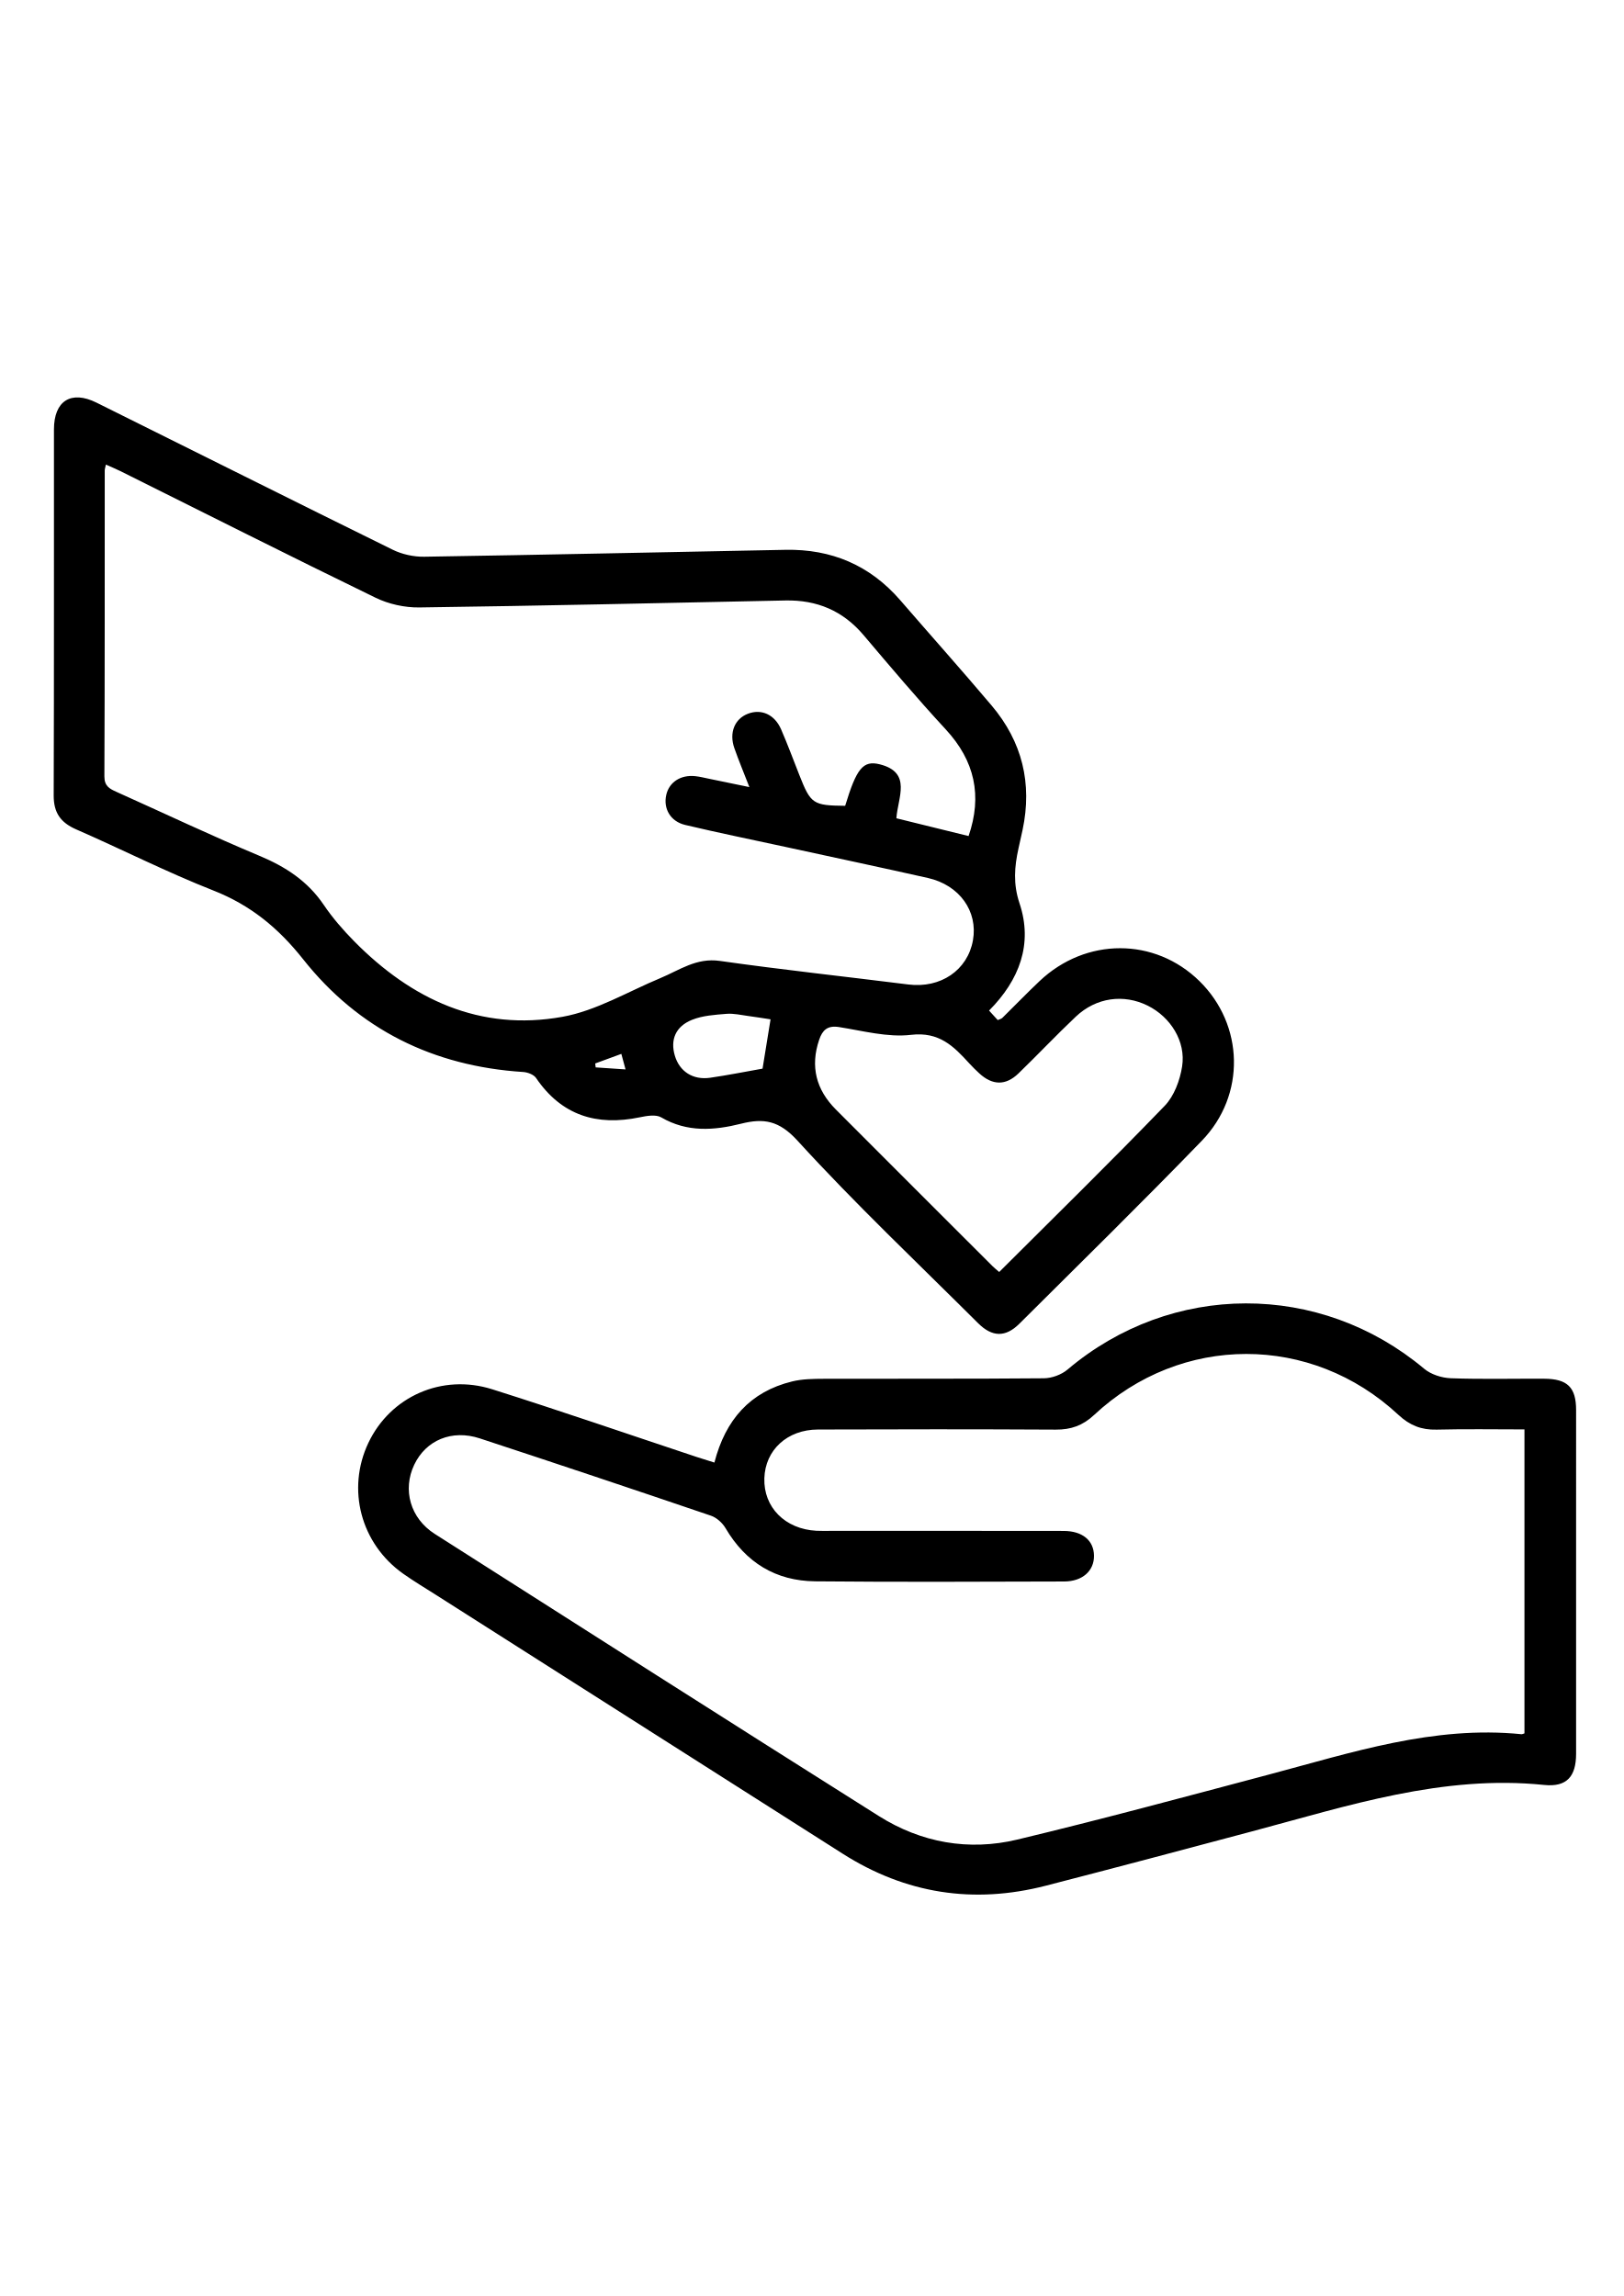
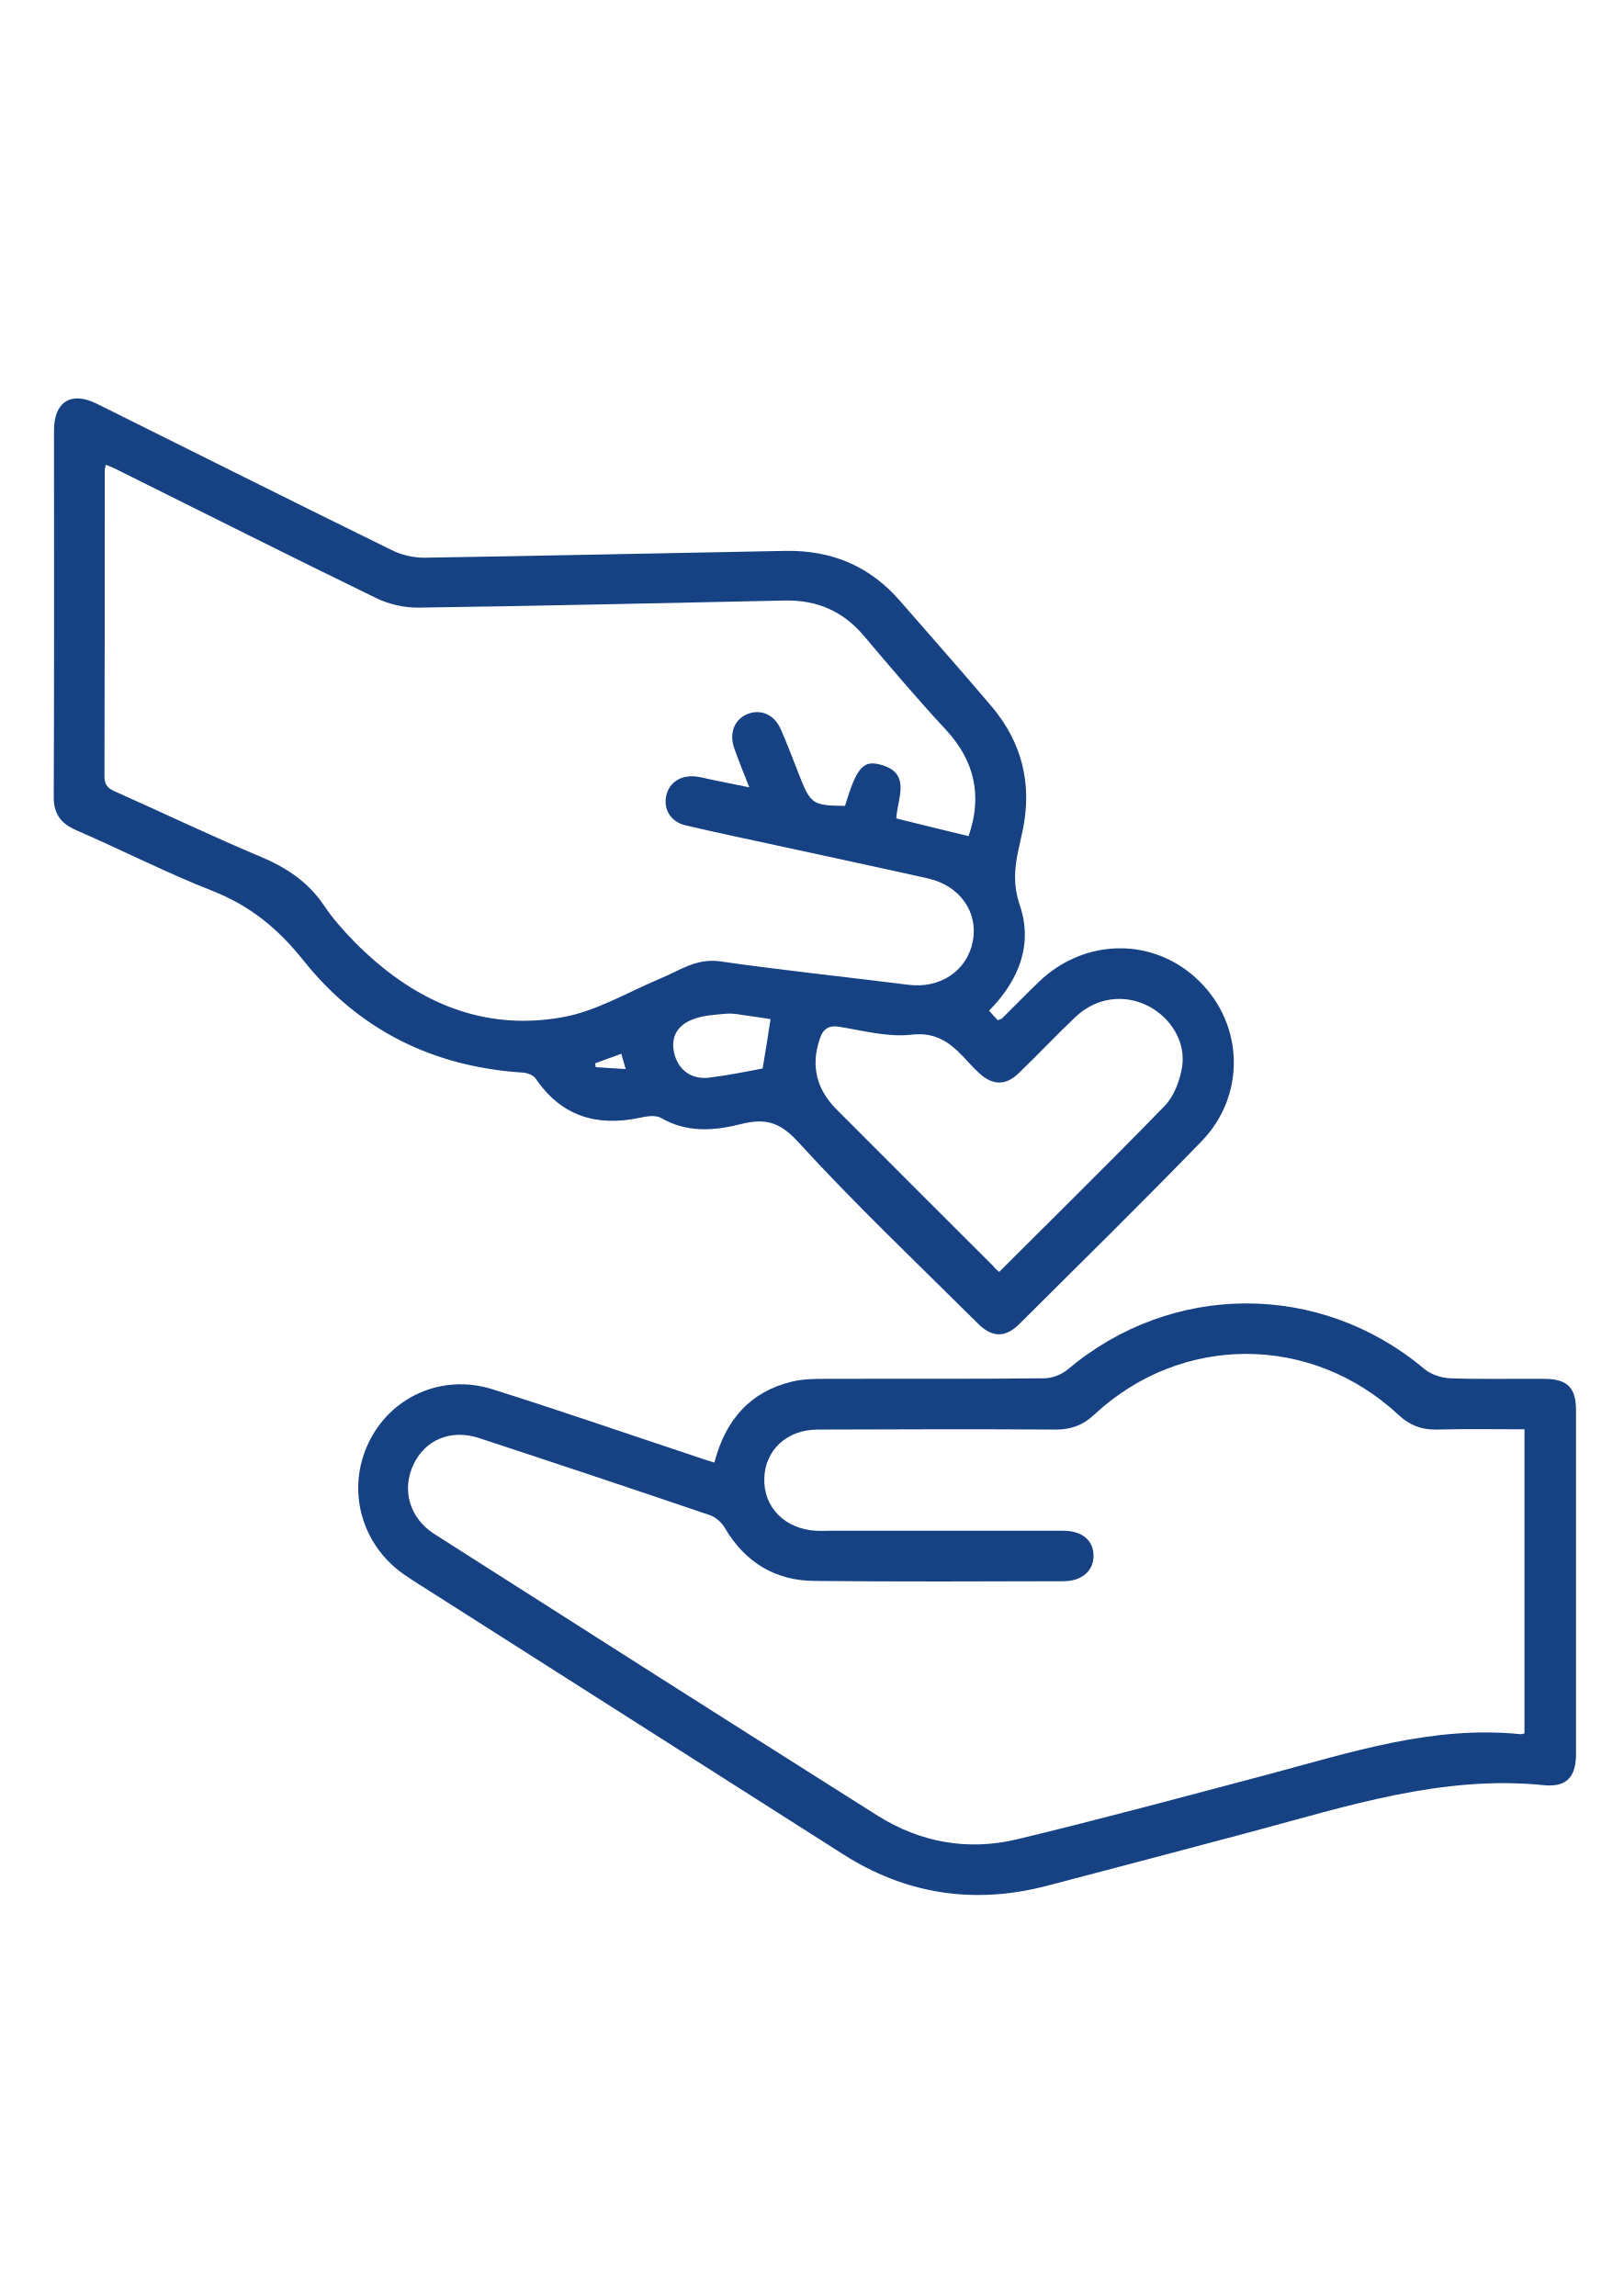
- <svg xmlns="http://www.w3.org/2000/svg" version="1.1" id="Capa_1" x="0px" y="0px" width="595.279px" height="841.891px" viewBox="0 0 595.279 841.891" enable-background="new 0 0 595.279 841.891" xml:space="preserve">
+ <svg xmlns="http://www.w3.org/2000/svg" version="1.1" id="Capa_1" x="0px" y="0px" viewBox="0 0 595.3 841.9" style="enable-background:new 0 0 595.3 841.9;" xml:space="preserve">
+   <style type="text/css">
+ 	.st0{fill:#164284;}
+ </style>
  <g>
-     <path fill-rule="evenodd" clip-rule="evenodd" d="M362.608,370.554c1.124,1.232,2.133,2.338,3.179,3.484   c0.694-0.319,1.311-0.434,1.682-0.799c4.561-4.477,8.998-9.084,13.637-13.479c17.002-16.104,42.261-16.076,58.633-0.01   c16.327,16.022,17.095,41.778,0.855,58.552c-21.958,22.68-44.499,44.796-66.872,67.07c-5.1,5.077-9.975,4.955-15.153-0.205   c-22.227-22.149-45.056-43.754-66.188-66.906c-6.799-7.449-12.404-8.301-20.676-6.227c-9.951,2.496-19.775,3.225-29.289-2.314   c-1.976-1.15-5.309-0.563-7.861-0.032c-15.802,3.289-28.675-0.677-38.033-14.424c-0.854-1.253-3.094-2.088-4.749-2.193   c-32.897-2.103-60.223-15.562-80.649-41.348c-9.05-11.426-19.261-19.828-32.879-25.187c-17.074-6.717-33.499-15.069-50.33-22.426   c-5.697-2.491-8.253-6.099-8.232-12.435c0.156-44.743,0.064-89.487,0.097-134.231c0.008-10.455,6.26-14.439,15.583-9.813   c36.204,17.962,72.326,36.089,108.589,53.929c3.459,1.702,7.701,2.639,11.558,2.578c44.152-0.696,88.3-1.676,132.45-2.531   c16.855-0.327,30.982,5.645,42.097,18.49c11.152,12.888,22.508,25.603,33.506,38.62c11.201,13.256,14.943,28.554,11.332,45.585   c-0.481,2.271-1.007,4.532-1.505,6.799c-1.481,6.745-2.01,12.965,0.392,20.158C378.75,346.143,373.717,359.376,362.608,370.554z    M38.823,170.357c-0.218,1.072-0.425,1.617-0.425,2.163c-0.021,37.387,0.038,74.773-0.129,112.159   c-0.016,3.607,1.937,4.562,4.473,5.7c17.468,7.839,34.773,16.063,52.428,23.452c9.571,4.005,17.614,9.248,23.502,17.944   c3.24,4.785,7.103,9.234,11.168,13.358c21.029,21.331,46.151,33.142,76.345,27.711c12.418-2.233,23.995-9.231,35.901-14.187   c7.025-2.924,13.198-7.538,21.786-6.316c22.991,3.271,46.095,5.743,69.14,8.647c11.795,1.486,21.729-5.199,23.687-16.207   c1.892-10.627-4.93-20.245-16.524-22.849c-17.359-3.898-34.765-7.595-52.151-11.374c-12.285-2.67-24.612-5.167-36.84-8.076   c-5.438-1.294-8.064-6.032-6.922-11.022c1.066-4.658,5.266-7.421,10.604-6.862c1.725,0.18,3.424,0.616,5.13,0.965   c4.668,0.956,9.332,1.927,14.737,3.045c-2.072-5.342-3.927-9.776-5.515-14.304c-1.974-5.63,0.113-10.702,4.944-12.575   c4.948-1.918,9.829,0.234,12.213,5.727c2.385,5.495,4.468,11.124,6.665,16.699c4.201,10.662,4.979,11.192,16.809,11.321   c4.139-13.583,6.5-16.786,12.72-15.212c11.896,3.009,6.54,12.258,6.063,19.781c9.024,2.222,17.744,4.369,26.466,6.517   c5.076-14.742,2.301-27.572-8.38-39.115c-10.387-11.226-20.266-22.932-30.156-34.605c-7.565-8.929-17.087-12.902-28.644-12.661   c-44.733,0.938-89.465,1.953-134.203,2.555c-5.35,0.073-11.21-1.22-16.019-3.557c-31.316-15.225-62.406-30.917-93.577-46.443   C42.445,171.903,40.706,171.201,38.823,170.357z M366.318,466.411c20.603-20.563,40.938-40.471,60.688-60.941   c3.462-3.587,5.587-9.363,6.379-14.432c1.437-9.189-4.268-18.135-12.602-22.282c-8.801-4.379-18.907-3.025-26.357,4.012   c-7.174,6.776-13.945,13.977-21.042,20.836c-4.686,4.528-9.53,4.404-14.346-0.016c-1.281-1.178-2.529-2.401-3.701-3.688   c-5.719-6.278-11.032-11.662-21.331-10.45c-8.591,1.01-17.654-1.474-26.438-2.854c-4.222-0.663-6.053,1.149-7.242,4.646   c-3.336,9.802-1.121,18.322,6.083,25.553c19.126,19.199,38.315,38.335,57.486,57.489   C364.557,464.946,365.303,465.524,366.318,466.411z M279.565,391.843c1.053-6.495,1.973-12.165,2.931-18.073   c-2.764-0.419-5.414-0.864-8.075-1.211c-2.686-0.351-5.418-1.025-8.069-0.807c-4.254,0.35-8.735,0.627-12.62,2.185   c-6.102,2.446-8.035,7.353-6.333,13.124c1.709,5.801,6.604,9.038,12.95,8.126C266.834,394.255,273.267,392.955,279.565,391.843z    M227.795,386.434c-3.75,1.375-6.666,2.444-9.583,3.514c0.056,0.48,0.113,0.959,0.169,1.439c3.434,0.231,6.867,0.462,10.951,0.738   C228.679,389.708,228.302,388.309,227.795,386.434z" />
-     <path fill-rule="evenodd" clip-rule="evenodd" d="M261.911,536.289c4.056-15.723,13.091-25.971,28.494-29.744   c3.702-0.905,7.673-0.963,11.522-0.974c26.923-0.078,53.847,0.058,80.767-0.185c2.933-0.025,6.446-1.31,8.682-3.202   c38.092-32.241,92.537-32.35,130.745-0.299c2.503,2.098,6.422,3.359,9.738,3.482c11.414,0.421,22.851,0.115,34.278,0.179   c8.499,0.047,11.683,3.152,11.688,11.471c0.03,42.03,0.031,84.061-0.002,126.091c-0.007,8.269-3.408,12.245-11.703,11.392   c-37.227-3.827-71.907,7.642-106.979,16.992c-25.22,6.726-50.445,13.438-75.722,19.951c-26.498,6.829-51.386,2.978-74.543-11.775   c-49.617-31.611-99.265-63.176-148.897-94.764c-4.081-2.597-8.244-5.082-12.188-7.874c-15.542-11.003-20.796-30.958-12.74-47.96   c8.024-16.936,26.928-25.492,45.383-19.661c25.07,7.92,49.93,16.506,74.882,24.799C257.308,534.87,259.318,535.474,261.911,536.289   z M558.89,635.594c0-37.162,0-74.067,0-111.462c-10.959,0-21.584-0.196-32.195,0.08c-5.603,0.146-9.879-1.56-14.033-5.434   c-31.92-29.77-79.646-29.744-111.551,0.063c-4.169,3.894-8.484,5.401-14.056,5.369c-29.064-0.166-58.129-0.141-87.193-0.037   c-11.293,0.04-19.324,7.543-19.638,17.886c-0.322,10.613,7.585,18.619,19.044,19.239c1.739,0.093,3.486,0.038,5.23,0.038   c28.483,0.003,56.967-0.026,85.45,0.026c6.943,0.013,11.075,3.522,11.129,9.098c0.052,5.526-4.203,9.419-10.952,9.438   c-30.421,0.08-60.844,0.239-91.262-0.061c-14.454-0.142-25.461-6.884-32.87-19.497c-1.137-1.935-3.271-3.864-5.36-4.573   c-28.196-9.59-56.44-19.049-84.735-28.345c-10.252-3.368-19.758,0.67-24.03,9.651c-4.364,9.176-1.477,19.64,7.532,25.384   c54.195,34.557,108.384,69.123,162.748,103.414c15.56,9.814,32.985,12.932,50.82,8.656c30.841-7.392,61.47-15.677,92.129-23.81   c30.434-8.073,60.526-18.093,92.763-14.813C558.031,635.922,558.215,635.804,558.89,635.594z" />
+     <path class="st0" d="M362.6,370.6c1.1,1.2,2.1,2.3,3.2,3.5c0.7-0.3,1.3-0.4,1.7-0.8c4.6-4.5,9-9.1,13.6-13.5   c17-16.1,42.3-16.1,58.6,0c16.3,16,17.1,41.8,0.9,58.6c-22,22.7-44.5,44.8-66.9,67.1c-5.1,5.1-10,5-15.2-0.2   c-22.2-22.1-45.1-43.8-66.2-66.9c-6.8-7.4-12.4-8.3-20.7-6.2c-10,2.5-19.8,3.2-29.3-2.3c-2-1.1-5.3-0.6-7.9,0   c-15.8,3.3-28.7-0.7-38-14.4c-0.9-1.3-3.1-2.1-4.7-2.2c-32.9-2.1-60.2-15.6-80.6-41.3c-9.1-11.4-19.3-19.8-32.9-25.2   c-17.1-6.7-33.5-15.1-50.3-22.4c-5.7-2.5-8.3-6.1-8.2-12.4c0.2-44.7,0.1-89.5,0.1-134.2c0-10.5,6.3-14.4,15.6-9.8   c36.2,18,72.3,36.1,108.6,53.9c3.5,1.7,7.7,2.6,11.6,2.6c44.2-0.7,88.3-1.7,132.4-2.5c16.9-0.3,31,5.6,42.1,18.5   c11.2,12.9,22.5,25.6,33.5,38.6c11.2,13.3,14.9,28.6,11.3,45.6c-0.5,2.3-1,4.5-1.5,6.8c-1.5,6.7-2,13,0.4,20.2   C378.8,346.1,373.7,359.4,362.6,370.6z M38.8,170.4c-0.2,1.1-0.4,1.6-0.4,2.2c0,37.4,0,74.8-0.1,112.2c0,3.6,1.9,4.6,4.5,5.7   c17.5,7.8,34.8,16.1,52.4,23.5c9.6,4,17.6,9.2,23.5,17.9c3.2,4.8,7.1,9.2,11.2,13.4c21,21.3,46.2,33.1,76.3,27.7   c12.4-2.2,24-9.2,35.9-14.2c7-2.9,13.2-7.5,21.8-6.3c23,3.3,46.1,5.7,69.1,8.6c11.8,1.5,21.7-5.2,23.7-16.2   c1.9-10.6-4.9-20.2-16.5-22.8c-17.4-3.9-34.8-7.6-52.2-11.4c-12.3-2.7-24.6-5.2-36.8-8.1c-5.4-1.3-8.1-6-6.9-11   c1.1-4.7,5.3-7.4,10.6-6.9c1.7,0.2,3.4,0.6,5.1,1c4.7,1,9.3,1.9,14.7,3c-2.1-5.3-3.9-9.8-5.5-14.3c-2-5.6,0.1-10.7,4.9-12.6   c4.9-1.9,9.8,0.2,12.2,5.7c2.4,5.5,4.5,11.1,6.7,16.7c4.2,10.7,5,11.2,16.8,11.3c4.1-13.6,6.5-16.8,12.7-15.2   c11.9,3,6.5,12.3,6.1,19.8c9,2.2,17.7,4.4,26.5,6.5c5.1-14.7,2.3-27.6-8.4-39.1c-10.4-11.2-20.3-22.9-30.2-34.6   c-7.6-8.9-17.1-12.9-28.6-12.7c-44.7,0.9-89.5,2-134.2,2.6c-5.4,0.1-11.2-1.2-16-3.6c-31.3-15.2-62.4-30.9-93.6-46.4   C42.4,171.9,40.7,171.2,38.8,170.4z M366.3,466.4c20.6-20.6,40.9-40.5,60.7-60.9c3.5-3.6,5.6-9.4,6.4-14.4   c1.4-9.2-4.3-18.1-12.6-22.3c-8.8-4.4-18.9-3-26.4,4c-7.2,6.8-13.9,14-21,20.8c-4.7,4.5-9.5,4.4-14.3,0c-1.3-1.2-2.5-2.4-3.7-3.7   c-5.7-6.3-11-11.7-21.3-10.5c-8.6,1-17.7-1.5-26.4-2.9c-4.2-0.7-6.1,1.1-7.2,4.6c-3.3,9.8-1.1,18.3,6.1,25.6   c19.1,19.2,38.3,38.3,57.5,57.5C364.6,464.9,365.3,465.5,366.3,466.4z M279.6,391.8c1.1-6.5,2-12.2,2.9-18.1   c-2.8-0.4-5.4-0.9-8.1-1.2c-2.7-0.4-5.4-1-8.1-0.8c-4.3,0.4-8.7,0.6-12.6,2.2c-6.1,2.4-8,7.4-6.3,13.1c1.7,5.8,6.6,9,13,8.1   C266.8,394.3,273.3,393,279.6,391.8z M227.8,386.4c-3.8,1.4-6.7,2.4-9.6,3.5c0.1,0.5,0.1,1,0.2,1.4c3.4,0.2,6.9,0.5,11,0.7   C228.7,389.7,228.3,388.3,227.8,386.4z" />
+     <path class="st0" d="M261.9,536.3c4.1-15.7,13.1-26,28.5-29.7c3.7-0.9,7.7-1,11.5-1c26.9-0.1,53.8,0.1,80.8-0.2   c2.9,0,6.4-1.3,8.7-3.2c38.1-32.2,92.5-32.4,130.7-0.3c2.5,2.1,6.4,3.4,9.7,3.5c11.4,0.4,22.9,0.1,34.3,0.2   c8.5,0,11.7,3.2,11.7,11.5c0,42,0,84.1,0,126.1c0,8.3-3.4,12.2-11.7,11.4c-37.2-3.8-71.9,7.6-107,17c-25.2,6.7-50.4,13.4-75.7,20   c-26.5,6.8-51.4,3-74.5-11.8c-49.6-31.6-99.3-63.2-148.9-94.8c-4.1-2.6-8.2-5.1-12.2-7.9c-15.5-11-20.8-31-12.7-48   c8-16.9,26.9-25.5,45.4-19.7c25.1,7.9,49.9,16.5,74.9,24.8C257.3,534.9,259.3,535.5,261.9,536.3z M558.9,635.6   c0-37.2,0-74.1,0-111.5c-11,0-21.6-0.2-32.2,0.1c-5.6,0.1-9.9-1.6-14-5.4C480.7,489,433,489,401.1,518.8c-4.2,3.9-8.5,5.4-14.1,5.4   c-29.1-0.2-58.1-0.1-87.2,0c-11.3,0-19.3,7.5-19.6,17.9c-0.3,10.6,7.6,18.6,19,19.2c1.7,0.1,3.5,0,5.2,0c28.5,0,57,0,85.4,0   c6.9,0,11.1,3.5,11.1,9.1c0.1,5.5-4.2,9.4-11,9.4c-30.4,0.1-60.8,0.2-91.3-0.1c-14.5-0.1-25.5-6.9-32.9-19.5   c-1.1-1.9-3.3-3.9-5.4-4.6c-28.2-9.6-56.4-19-84.7-28.3c-10.3-3.4-19.8,0.7-24,9.7c-4.4,9.2-1.5,19.6,7.5,25.4   c54.2,34.6,108.4,69.1,162.7,103.4c15.6,9.8,33,12.9,50.8,8.7c30.8-7.4,61.5-15.7,92.1-23.8c30.4-8.1,60.5-18.1,92.8-14.8   C558,635.9,558.2,635.8,558.9,635.6z" />
  </g>
</svg>
